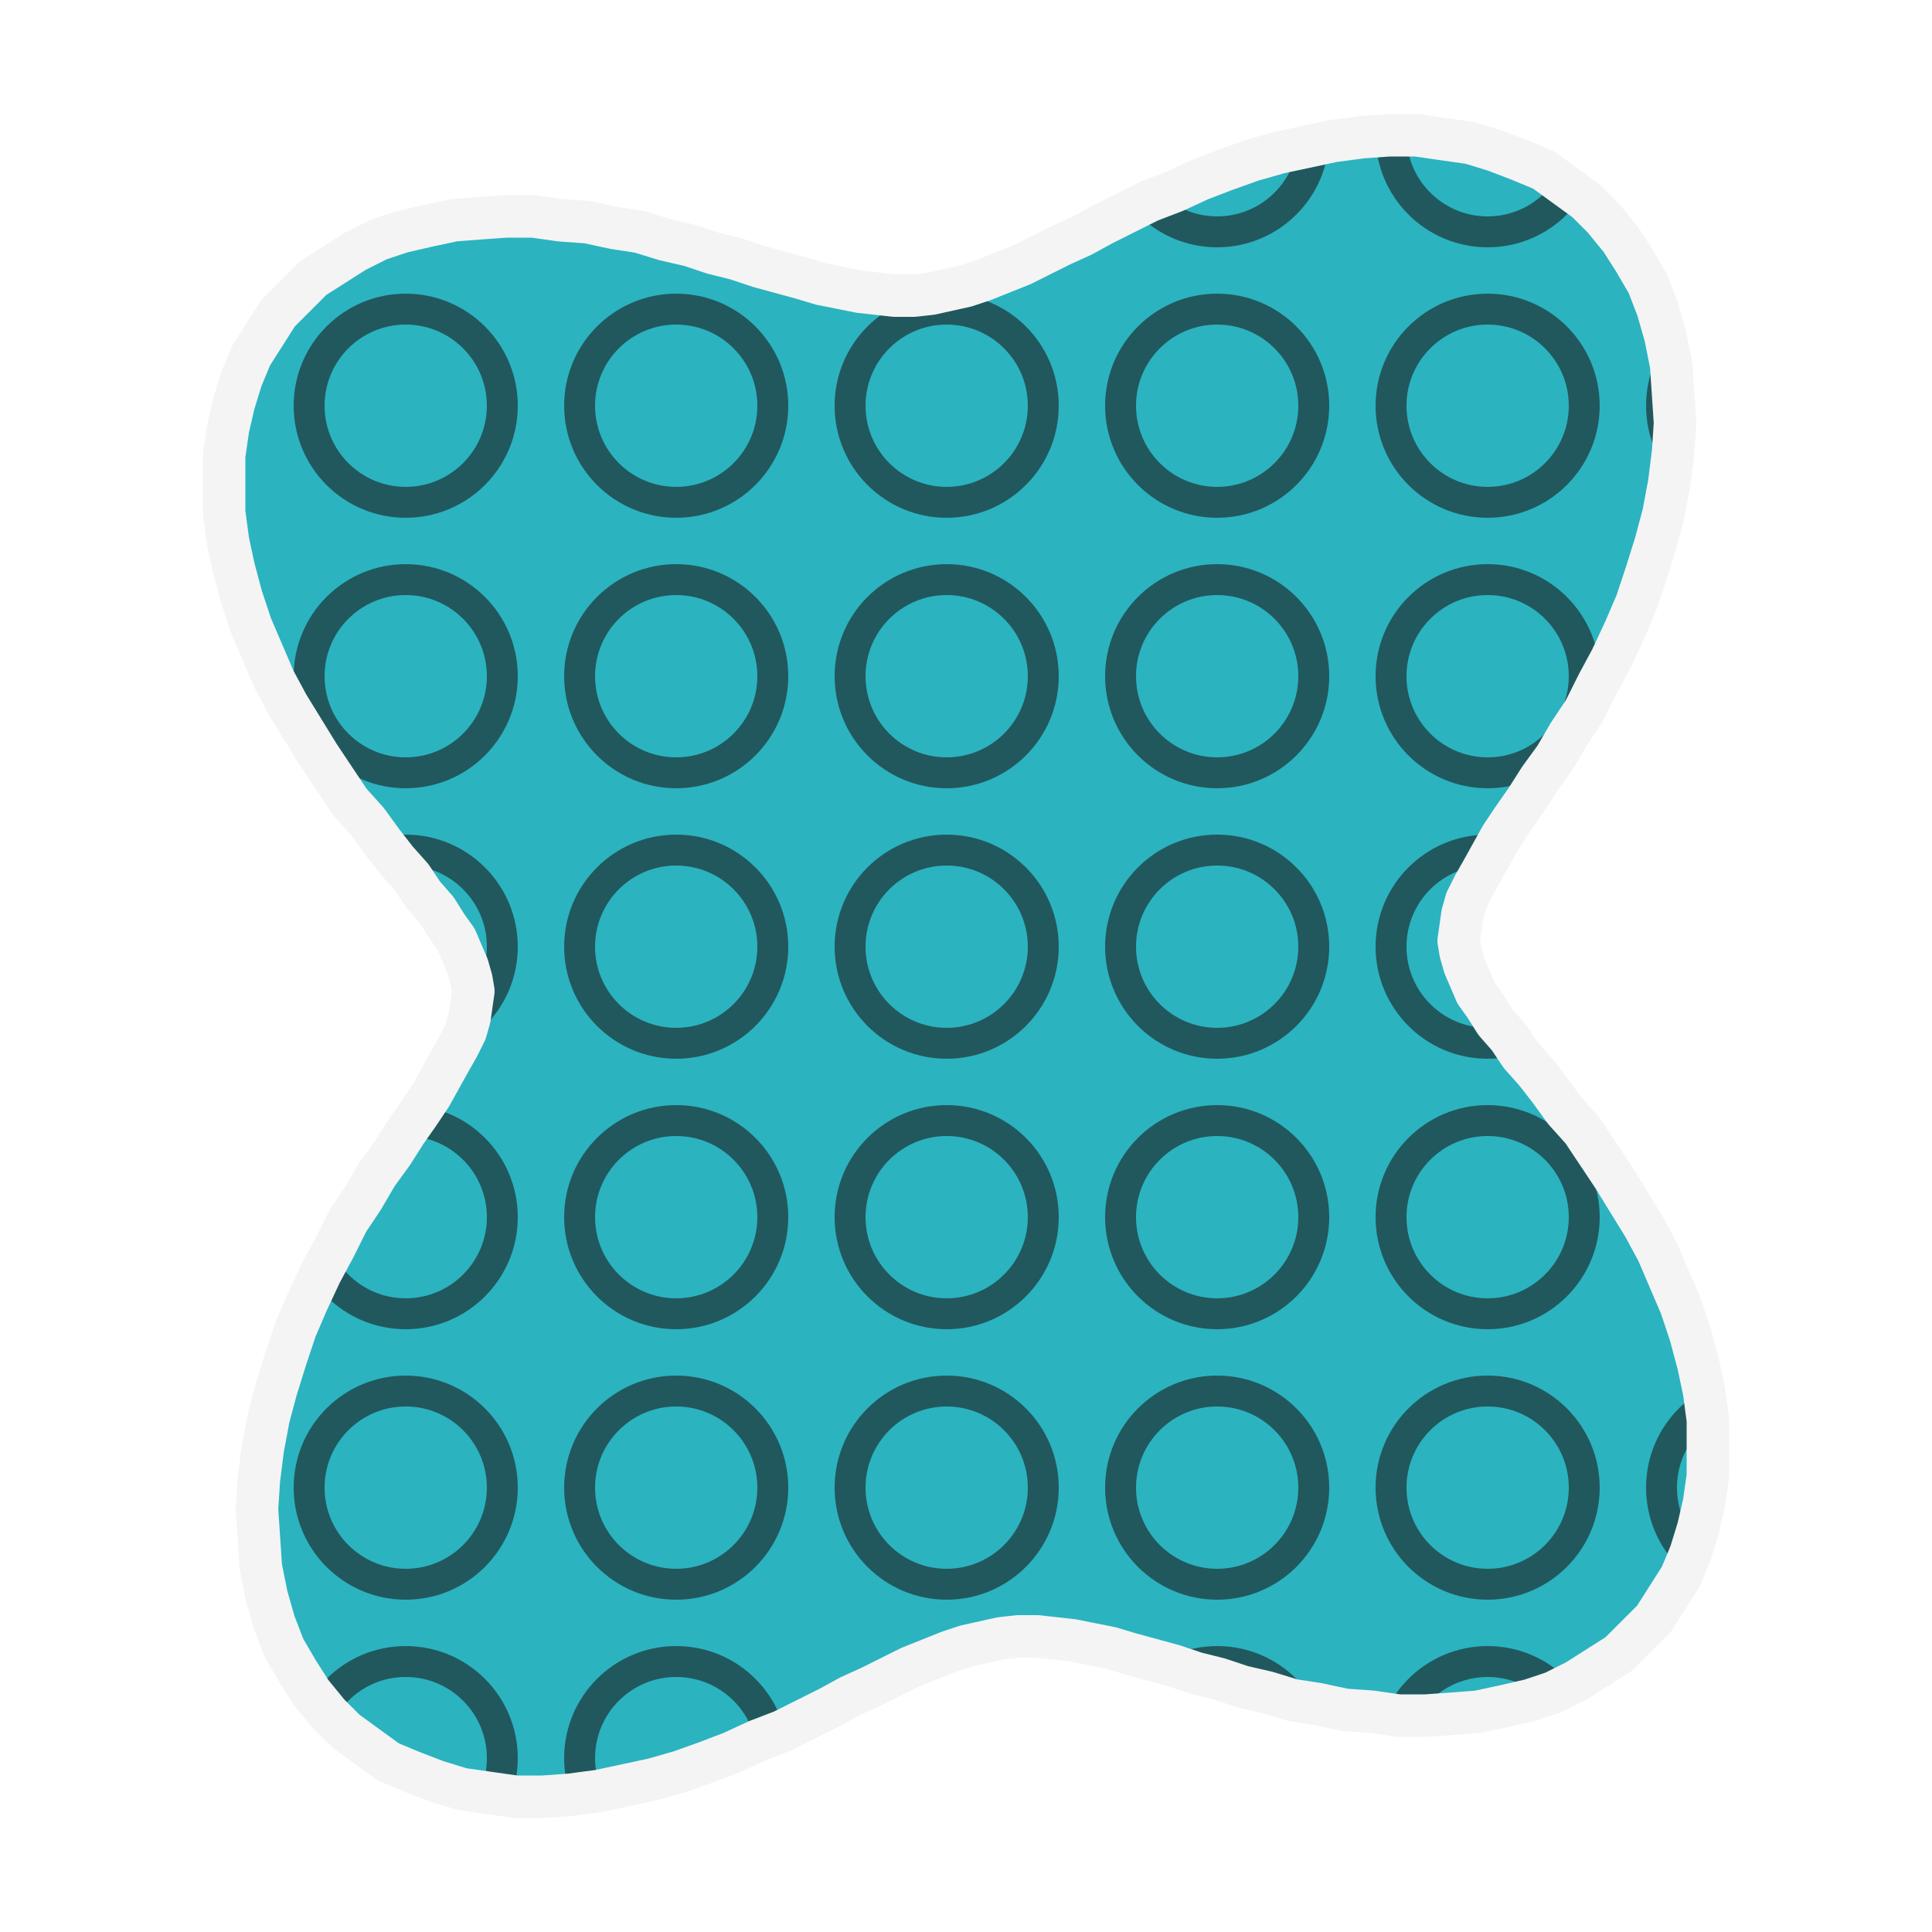
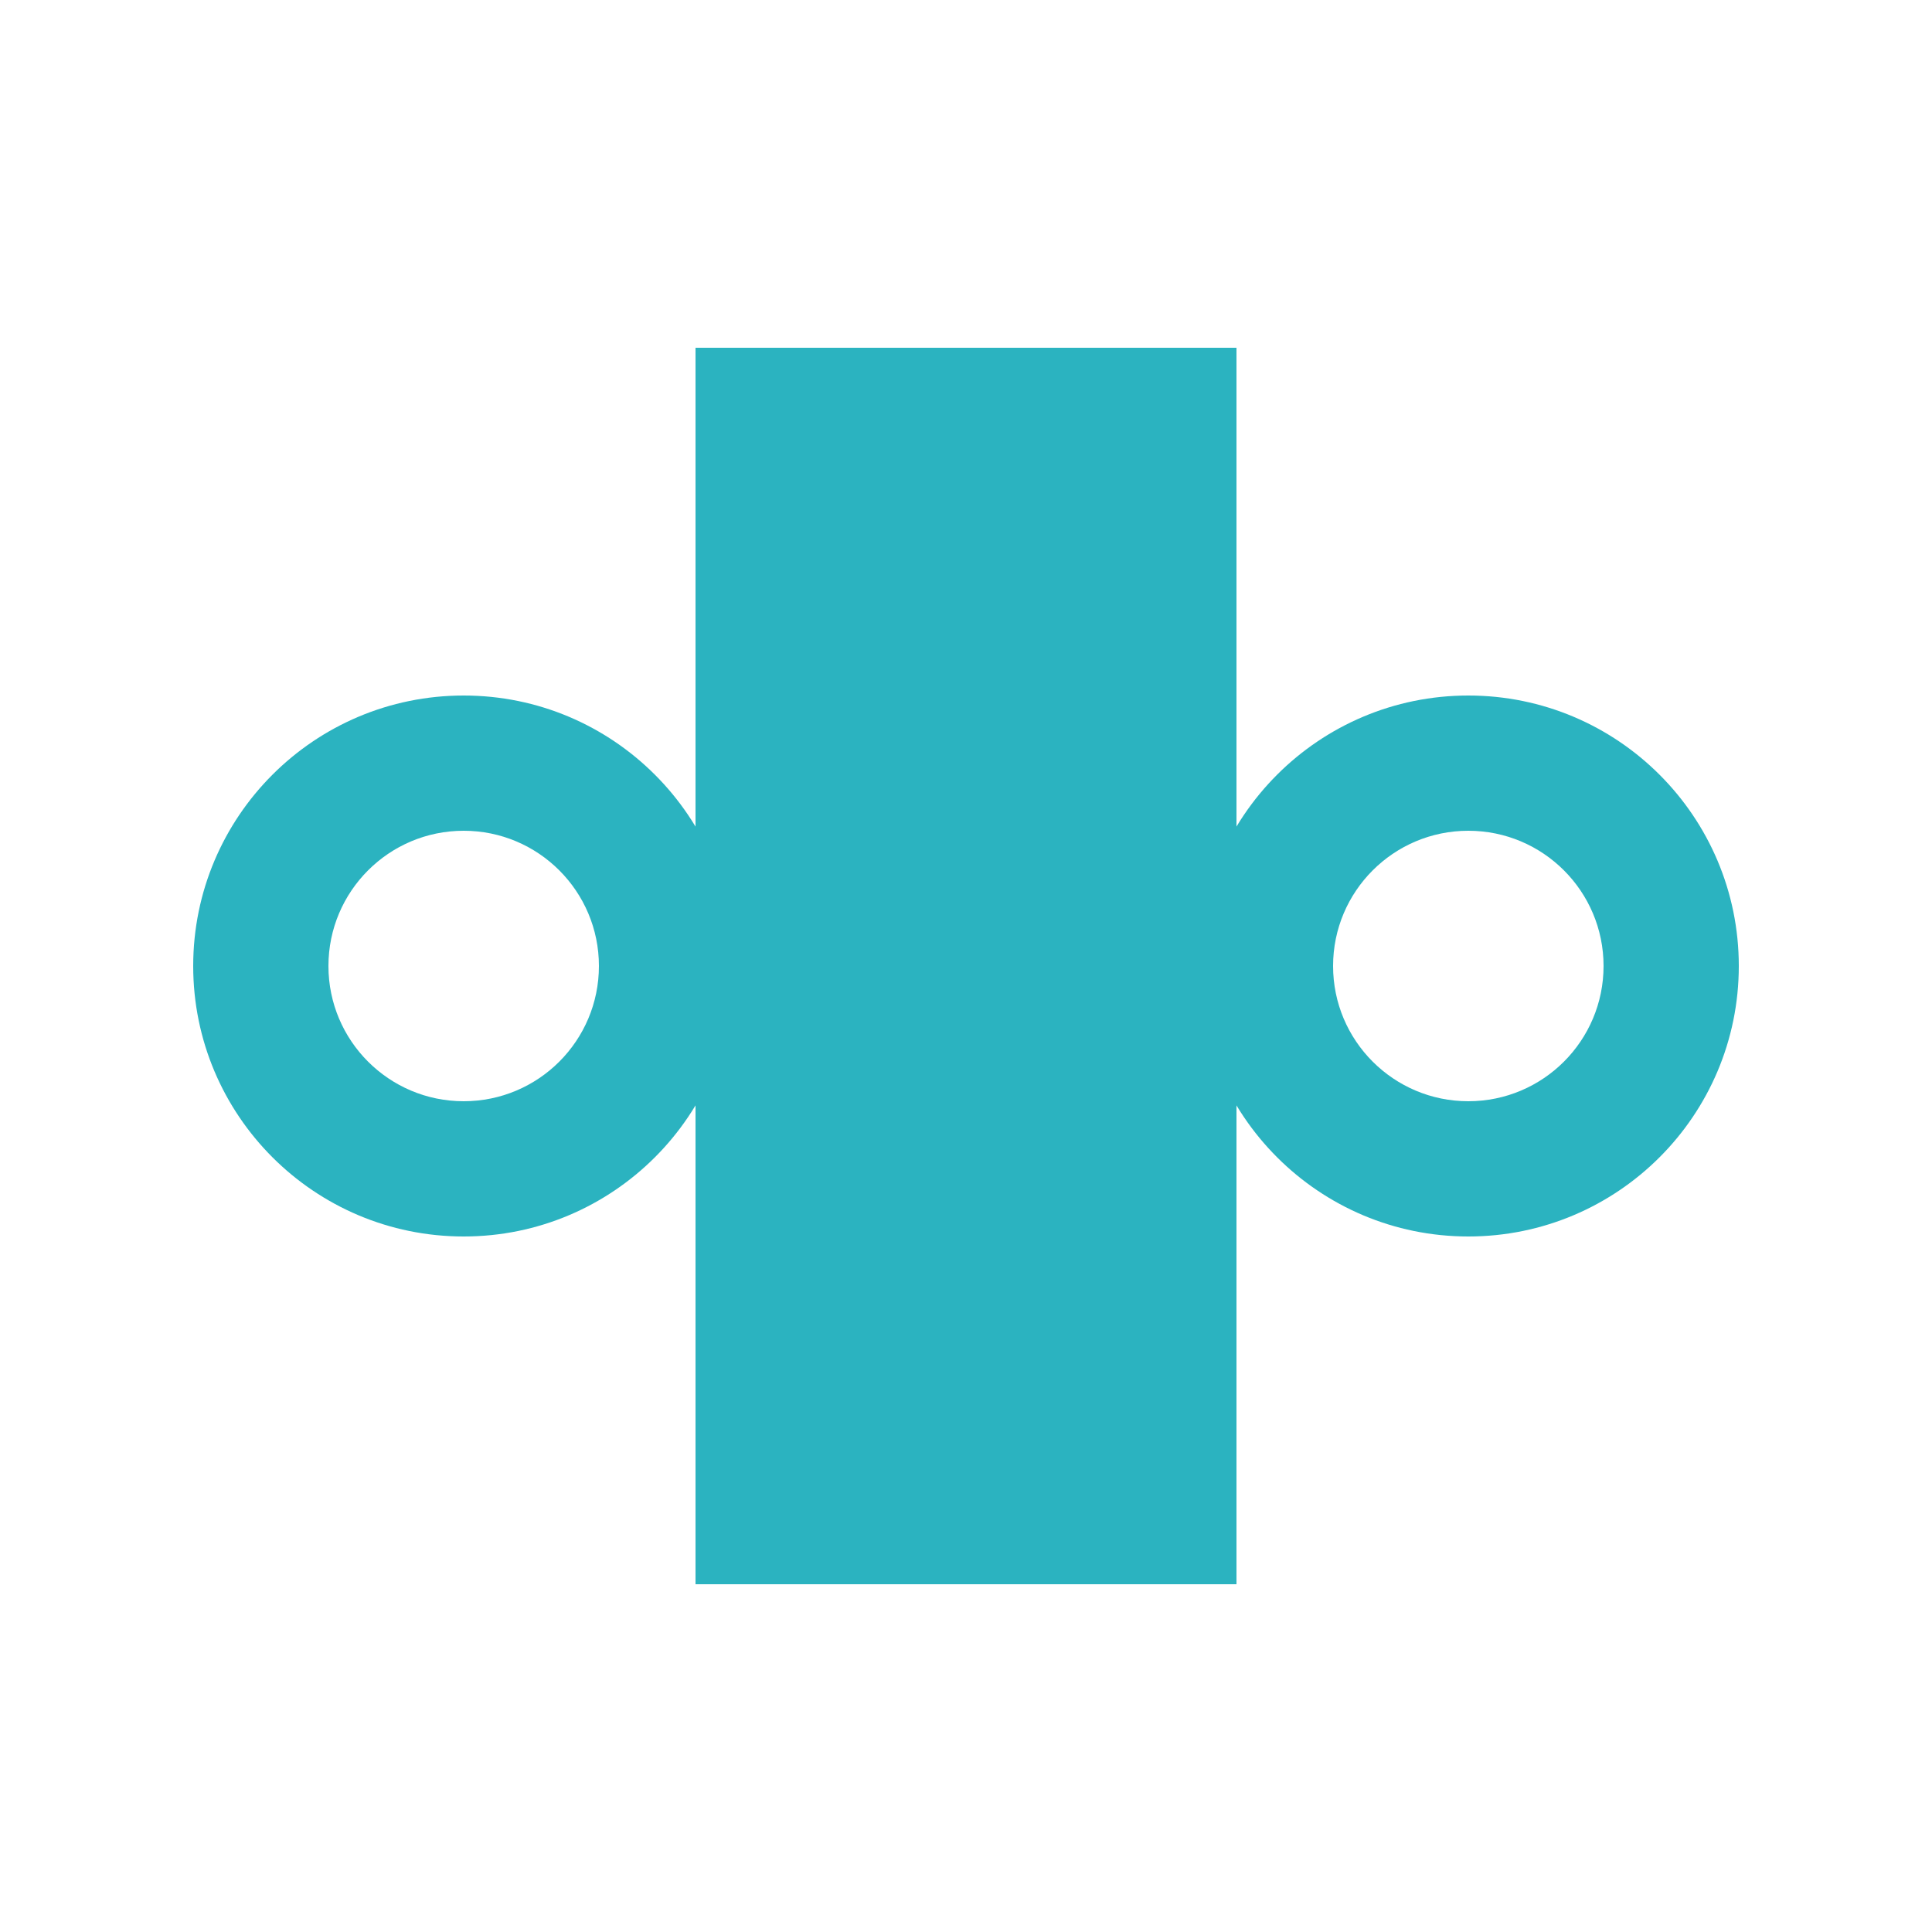
- <svg xmlns="http://www.w3.org/2000/svg" viewBox="0 0 100 100" width="100" height="100">
-   <defs>
-     <pattern id="p4" width="14" height="14" patternUnits="userSpaceOnUse">
-       <rect width="14" height="14" fill="#2bb3c0" />
-       <circle cx="7" cy="7" r="5" fill="none" stroke="#1b1b1b" stroke-width="1.6" opacity="0.6" />
-     </pattern>
-   </defs>
-   <path d="M 75.8 50.0 L 76.1 50.7 L 76.4 51.4 L 76.9 52.1 L 77.4 52.9 L 78.1 53.7 L 78.7 54.6 L 79.5 55.5 L 80.2 56.4 L 81.0 57.5 L 81.9 58.5 L 82.7 59.7 L 83.5 60.9 L 84.3 62.2 L 85.1 63.5 L 85.8 64.8 L 86.4 66.2 L 87.0 67.6 L 87.5 69.1 L 87.9 70.6 L 88.2 72.0 L 88.4 73.5 L 88.4 75.0 L 88.4 76.4 L 88.2 77.8 L 87.9 79.1 L 87.5 80.4 L 87.0 81.6 L 86.3 82.7 L 85.6 83.8 L 84.7 84.7 L 83.8 85.6 L 82.7 86.3 L 81.6 87.0 L 80.4 87.6 L 79.2 88.0 L 77.9 88.3 L 76.5 88.6 L 75.2 88.7 L 73.8 88.8 L 72.4 88.8 L 71.0 88.6 L 69.6 88.5 L 68.2 88.2 L 66.9 88.0 L 65.6 87.6 L 64.3 87.3 L 63.1 86.9 L 61.9 86.6 L 60.7 86.2 L 59.6 85.9 L 58.5 85.6 L 57.5 85.3 L 56.5 85.1 L 55.5 84.9 L 54.6 84.8 L 53.7 84.7 L 52.7 84.7 L 51.8 84.8 L 50.9 85.0 L 50.0 85.2 L 49.1 85.5 L 48.1 85.9 L 47.1 86.3 L 46.1 86.8 L 45.1 87.3 L 44.0 87.8 L 42.9 88.4 L 41.7 89.0 L 40.5 89.6 L 39.2 90.1 L 37.9 90.7 L 36.6 91.2 L 35.2 91.7 L 33.8 92.1 L 32.4 92.4 L 31.0 92.7 L 29.5 92.9 L 28.1 93.0 L 26.7 93.0 L 25.3 92.8 L 23.9 92.6 L 22.6 92.2 L 21.3 91.7 L 20.1 91.2 L 19.0 90.4 L 17.9 89.6 L 17.0 88.7 L 16.1 87.6 L 15.4 86.5 L 14.7 85.3 L 14.2 84.0 L 13.8 82.6 L 13.5 81.1 L 13.4 79.6 L 13.3 78.1 L 13.4 76.6 L 13.6 75.0 L 13.9 73.4 L 14.3 71.9 L 14.8 70.3 L 15.3 68.8 L 15.9 67.4 L 16.6 65.9 L 17.3 64.6 L 18.0 63.2 L 18.8 62.0 L 19.5 60.8 L 20.3 59.7 L 21.0 58.6 L 21.7 57.6 L 22.3 56.7 L 22.8 55.8 L 23.3 54.9 L 23.7 54.2 L 24.1 53.4 L 24.3 52.7 L 24.4 52.0 L 24.5 51.3 L 24.4 50.7 L 24.2 50.0 L 23.9 49.3 L 23.6 48.6 L 23.1 47.9 L 22.6 47.1 L 21.9 46.3 L 21.3 45.4 L 20.5 44.5 L 19.8 43.6 L 19.0 42.5 L 18.1 41.5 L 17.3 40.3 L 16.5 39.1 L 15.7 37.8 L 14.9 36.5 L 14.2 35.2 L 13.6 33.8 L 13.0 32.4 L 12.5 30.9 L 12.1 29.4 L 11.8 28.0 L 11.6 26.5 L 11.6 25.0 L 11.6 23.6 L 11.8 22.2 L 12.1 20.9 L 12.5 19.6 L 13.0 18.4 L 13.7 17.3 L 14.4 16.2 L 15.3 15.3 L 16.2 14.4 L 17.3 13.7 L 18.4 13.0 L 19.6 12.4 L 20.8 12.0 L 22.1 11.7 L 23.5 11.4 L 24.8 11.3 L 26.2 11.2 L 27.6 11.2 L 29.0 11.4 L 30.4 11.5 L 31.8 11.8 L 33.1 12.0 L 34.4 12.4 L 35.7 12.7 L 36.9 13.1 L 38.1 13.4 L 39.3 13.8 L 40.4 14.1 L 41.5 14.4 L 42.5 14.7 L 43.5 14.9 L 44.5 15.1 L 45.4 15.2 L 46.3 15.3 L 47.3 15.3 L 48.2 15.2 L 49.1 15.0 L 50.0 14.8 L 50.9 14.5 L 51.9 14.1 L 52.9 13.7 L 53.9 13.2 L 54.9 12.7 L 56.0 12.2 L 57.1 11.6 L 58.3 11.0 L 59.5 10.4 L 60.8 9.9 L 62.1 9.3 L 63.4 8.8 L 64.8 8.3 L 66.2 7.9 L 67.6 7.6 L 69.0 7.3 L 70.5 7.1 L 71.9 7.0 L 73.3 7.0 L 74.7 7.2 L 76.1 7.4 L 77.4 7.8 L 78.7 8.3 L 79.9 8.8 L 81.0 9.6 L 82.1 10.4 L 83.0 11.3 L 83.9 12.4 L 84.6 13.5 L 85.3 14.7 L 85.8 16.0 L 86.2 17.4 L 86.5 18.9 L 86.6 20.4 L 86.7 21.9 L 86.6 23.4 L 86.4 25.0 L 86.1 26.6 L 85.7 28.1 L 85.2 29.7 L 84.7 31.2 L 84.1 32.6 L 83.4 34.1 L 82.7 35.4 L 82.0 36.8 L 81.2 38.0 L 80.5 39.2 L 79.7 40.3 L 79.0 41.4 L 78.3 42.4 L 77.7 43.3 L 77.2 44.2 L 76.7 45.1 L 76.3 45.8 L 75.9 46.6 L 75.7 47.3 L 75.6 48.0 L 75.5 48.7 L 75.6 49.3 Z" fill="url(#p4)" stroke="#f4f4f4" stroke-width="2.2" stroke-linejoin="round" />
+ <svg xmlns="http://www.w3.org/2000/svg" viewBox="0 0 100 100" width="100" height="100" color="#2bb3c0" fill="currentColor">
+   <path fill-rule="evenodd" d="M 10.0 50.0 a 14.0 14.0 0 1 0 28.0 0 a 14.0 14.0 0 1 0 -28.0 0 Z M 17.0 50.0 a 7.0 7.0 0 1 0 14.0 0 a 7.0 7.0 0 1 0 -14.0 0 Z" />
+   <path fill-rule="evenodd" d="M 62.0 50.0 a 14.0 14.0 0 1 0 28.0 0 a 14.0 14.0 0 1 0 -28.0 0 Z M 69.0 50.0 a 7.0 7.0 0 1 0 14.0 0 a 7.0 7.0 0 1 0 -14.0 0 Z" />
+   <path d="M 36.0 18.0 L 64.0 18.0 L 64.0 82.0 L 36.0 82.0 Z" />
</svg>
